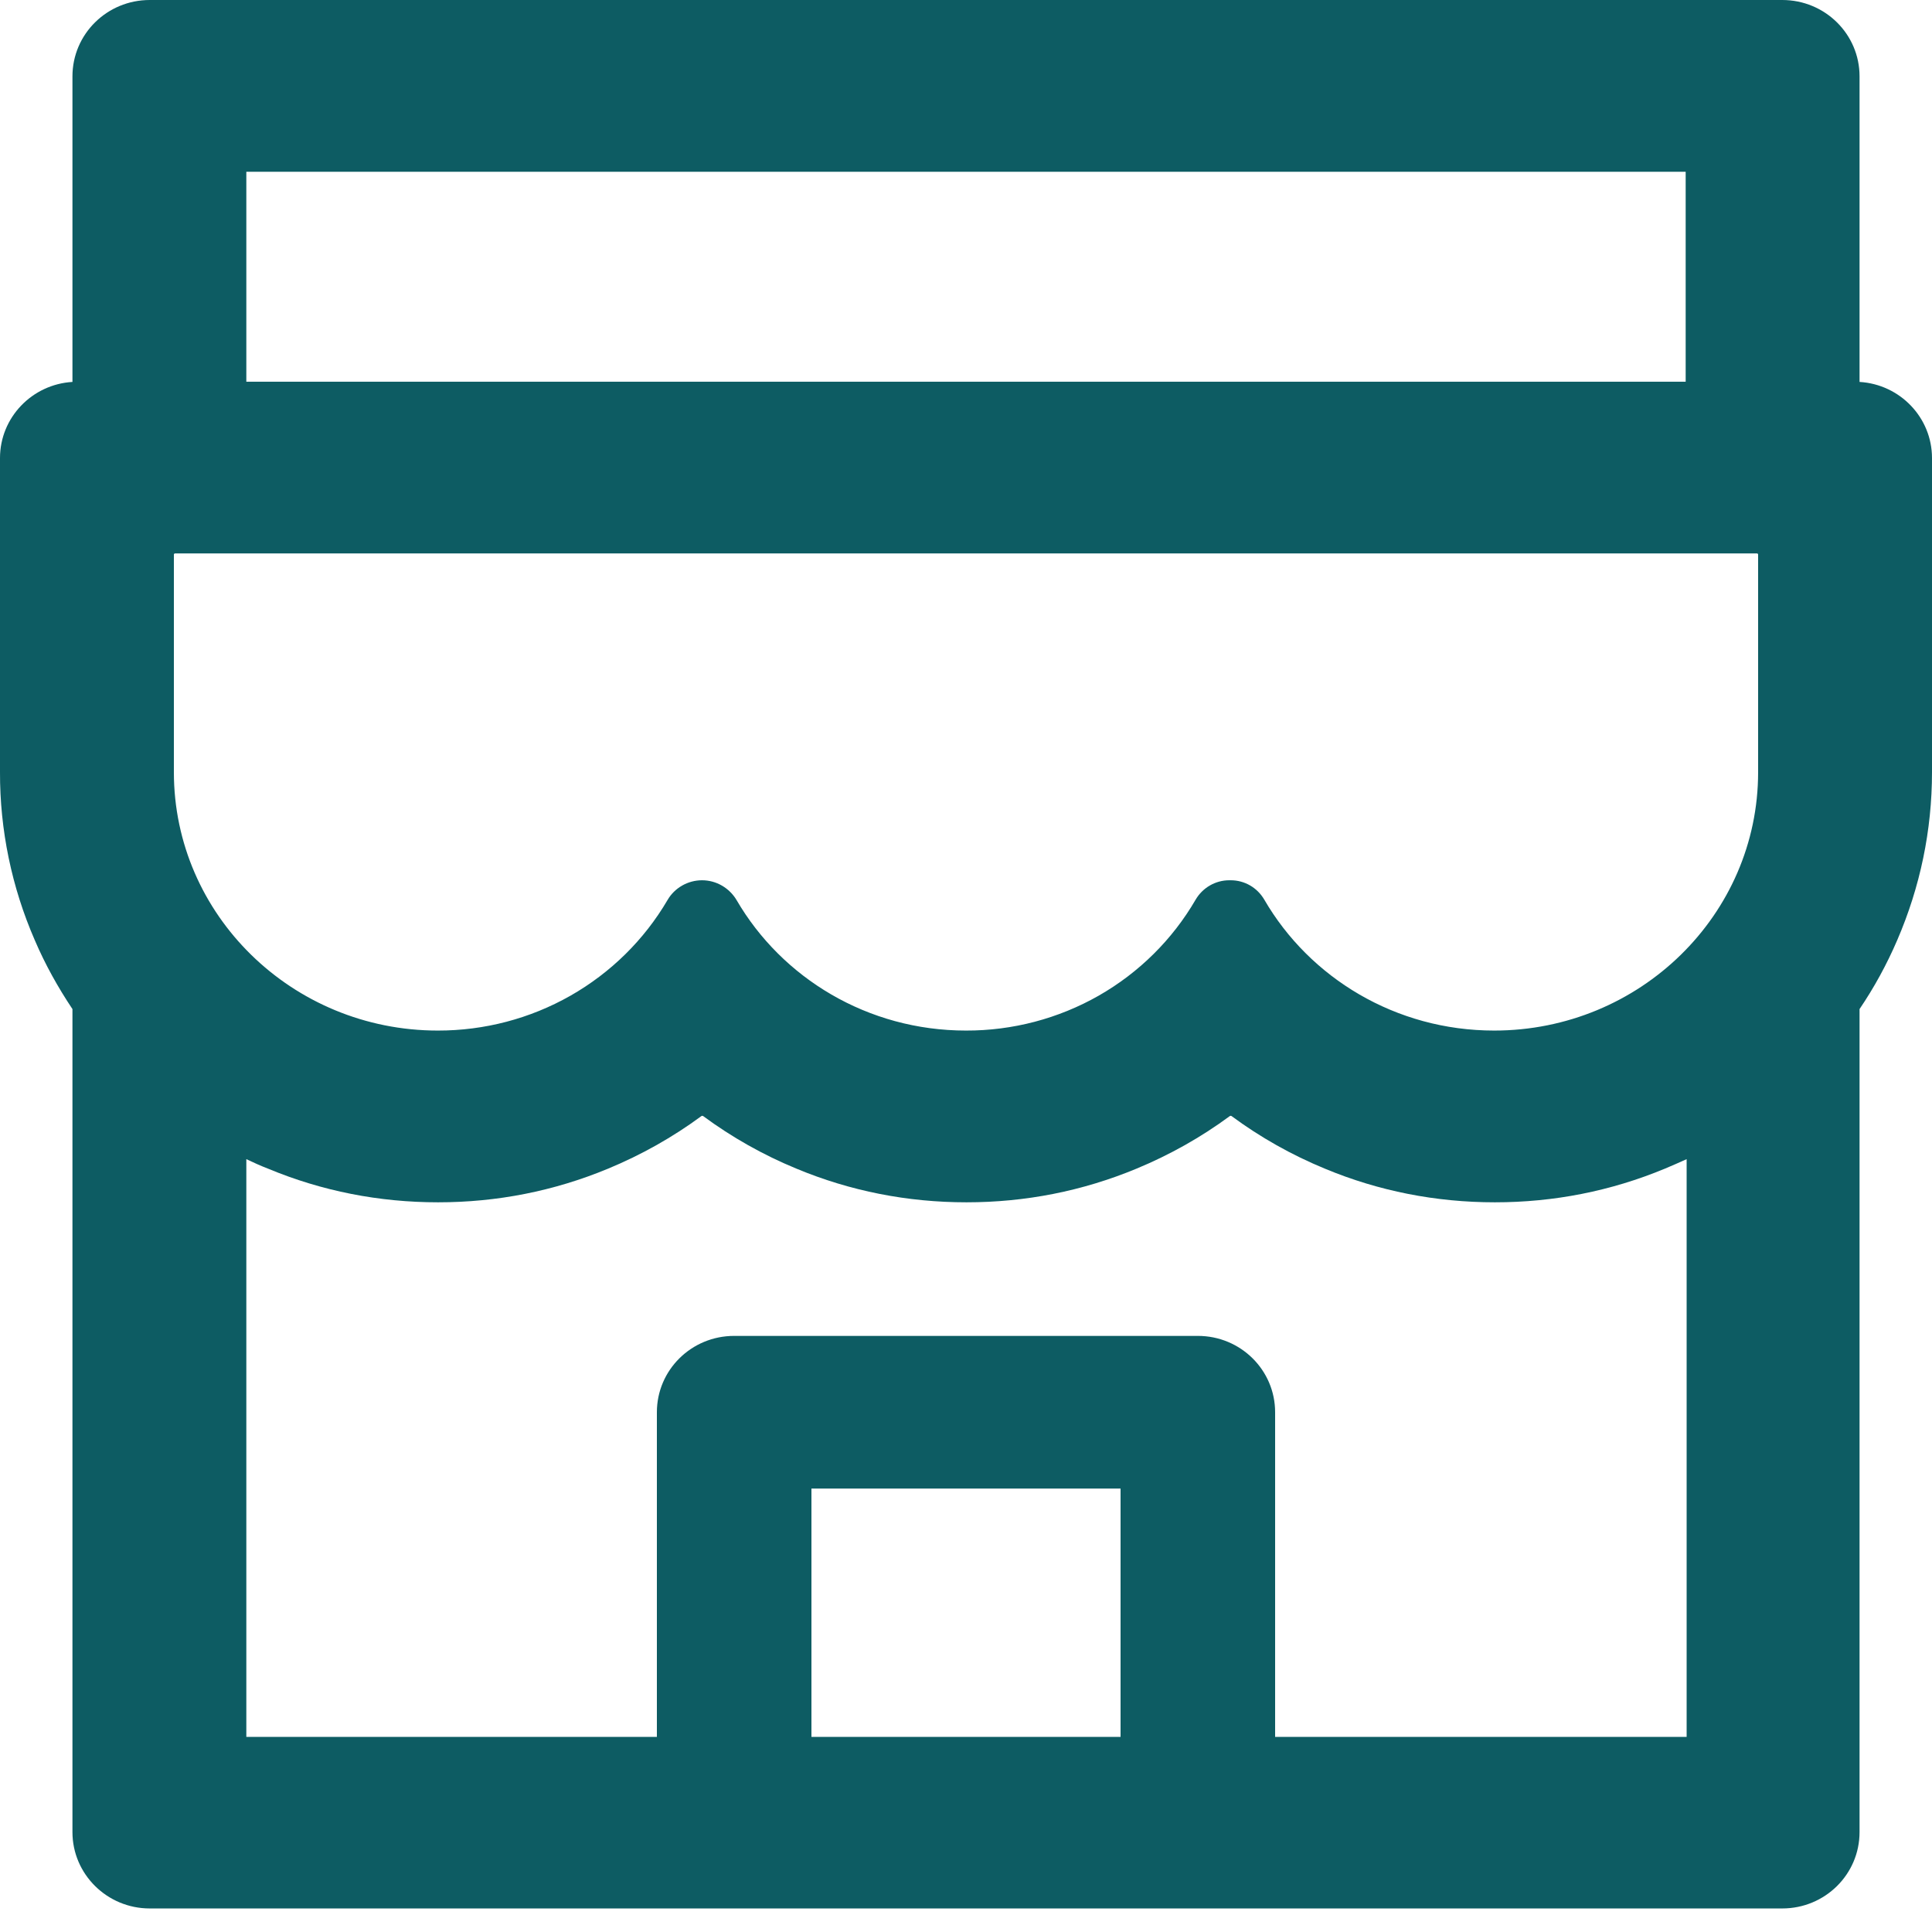
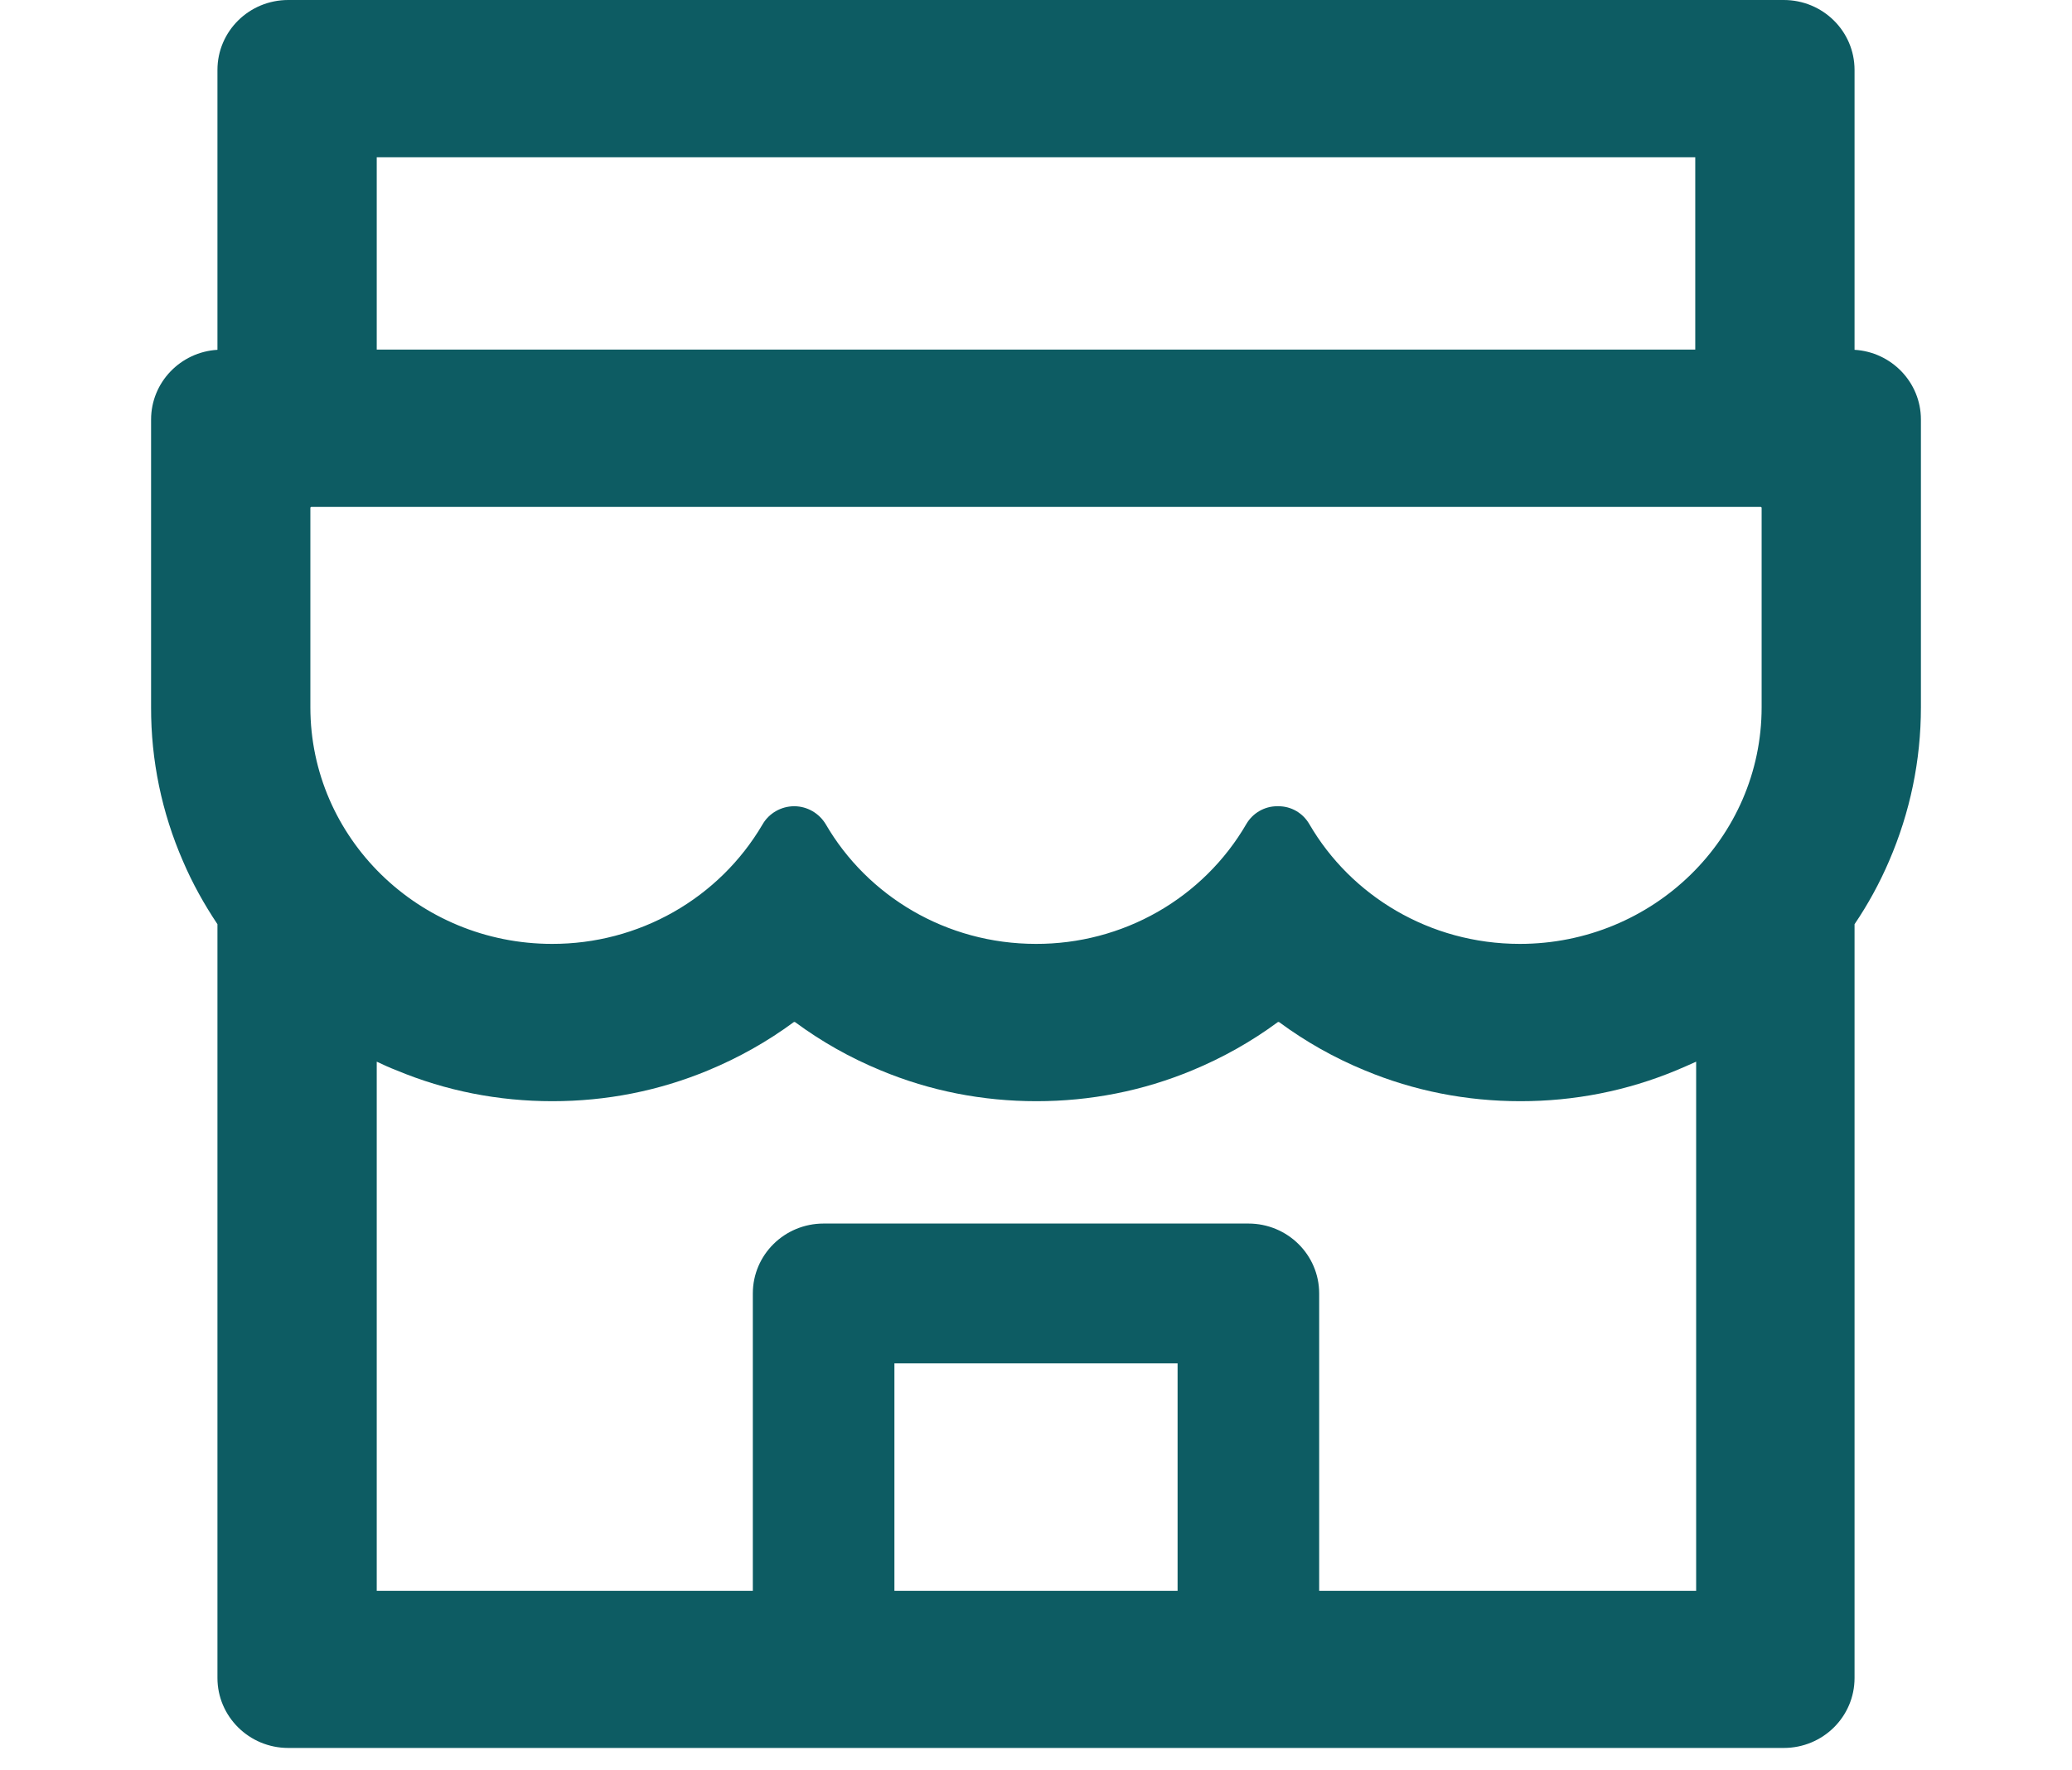
- <svg xmlns="http://www.w3.org/2000/svg" width="48" height="48" viewBox="0 0 48 48" fill="none">
+ <svg xmlns="http://www.w3.org/2000/svg" width="48" height="41" viewBox="0 0 48 48" fill="none">
  <path d="M46.2 9.489V1.897C46.2 0.848 45.342 0 44.28 0H3.72C2.658 0 1.8 0.848 1.8 1.897V9.489C0.798 9.548 3.71756e-05 10.372 3.71756e-05 11.38V19.185C-0.004 20.62 0.29 22.04 0.864 23.358C1.122 23.962 1.44 24.531 1.8 25.07V45.518C1.8 46.561 2.658 47.415 3.72 47.415H44.28C45.342 47.415 46.2 46.567 46.2 45.518V25.07C46.566 24.53 46.879 23.956 47.136 23.358C47.706 22.036 48 20.631 48 19.185V11.38C48 10.372 47.202 9.548 46.2 9.489ZM6.12 4.267H41.88V9.483H6.12V4.267ZM27.84 43.153H20.16V36.983H27.84V43.153ZM41.904 43.153H31.68V35.087C31.68 34.038 30.822 33.19 29.76 33.19H18.24C17.178 33.19 16.32 34.038 16.32 35.087V43.153H6.12V28.799C6.294 28.881 6.474 28.964 6.66 29.035C7.998 29.593 9.42 29.871 10.884 29.871C12.348 29.871 13.764 29.593 15.108 29.035C15.936 28.692 16.716 28.253 17.43 27.726C17.442 27.72 17.454 27.72 17.466 27.726C18.182 28.255 18.962 28.695 19.788 29.035C21.126 29.593 22.548 29.871 24.012 29.871C25.476 29.871 26.892 29.593 28.236 29.035C29.064 28.692 29.844 28.253 30.558 27.726C30.57 27.72 30.582 27.72 30.594 27.726C31.31 28.255 32.09 28.695 32.916 29.035C34.254 29.593 35.676 29.871 37.14 29.871C38.604 29.871 40.02 29.593 41.364 29.035C41.544 28.959 41.724 28.881 41.904 28.799V43.153ZM43.68 19.185C43.68 22.729 40.74 25.604 37.122 25.604C34.674 25.604 32.538 24.294 31.41 22.35C31.236 22.054 30.924 21.87 30.576 21.87H30.54C30.198 21.87 29.88 22.054 29.706 22.35C29.13 23.342 28.299 24.165 27.297 24.737C26.295 25.308 25.157 25.607 24 25.604C21.558 25.604 19.428 24.3 18.3 22.362C18.12 22.06 17.796 21.87 17.442 21.87C17.088 21.87 16.758 22.06 16.584 22.362C16.005 23.35 15.173 24.169 14.171 24.739C13.169 25.308 12.034 25.606 10.878 25.604C7.26 25.604 4.32 22.729 4.32 19.185V13.78C4.32 13.762 4.332 13.75 4.35 13.75H43.65C43.668 13.75 43.68 13.762 43.68 13.78V19.185Z" fill="#0D5C63" />
</svg>
